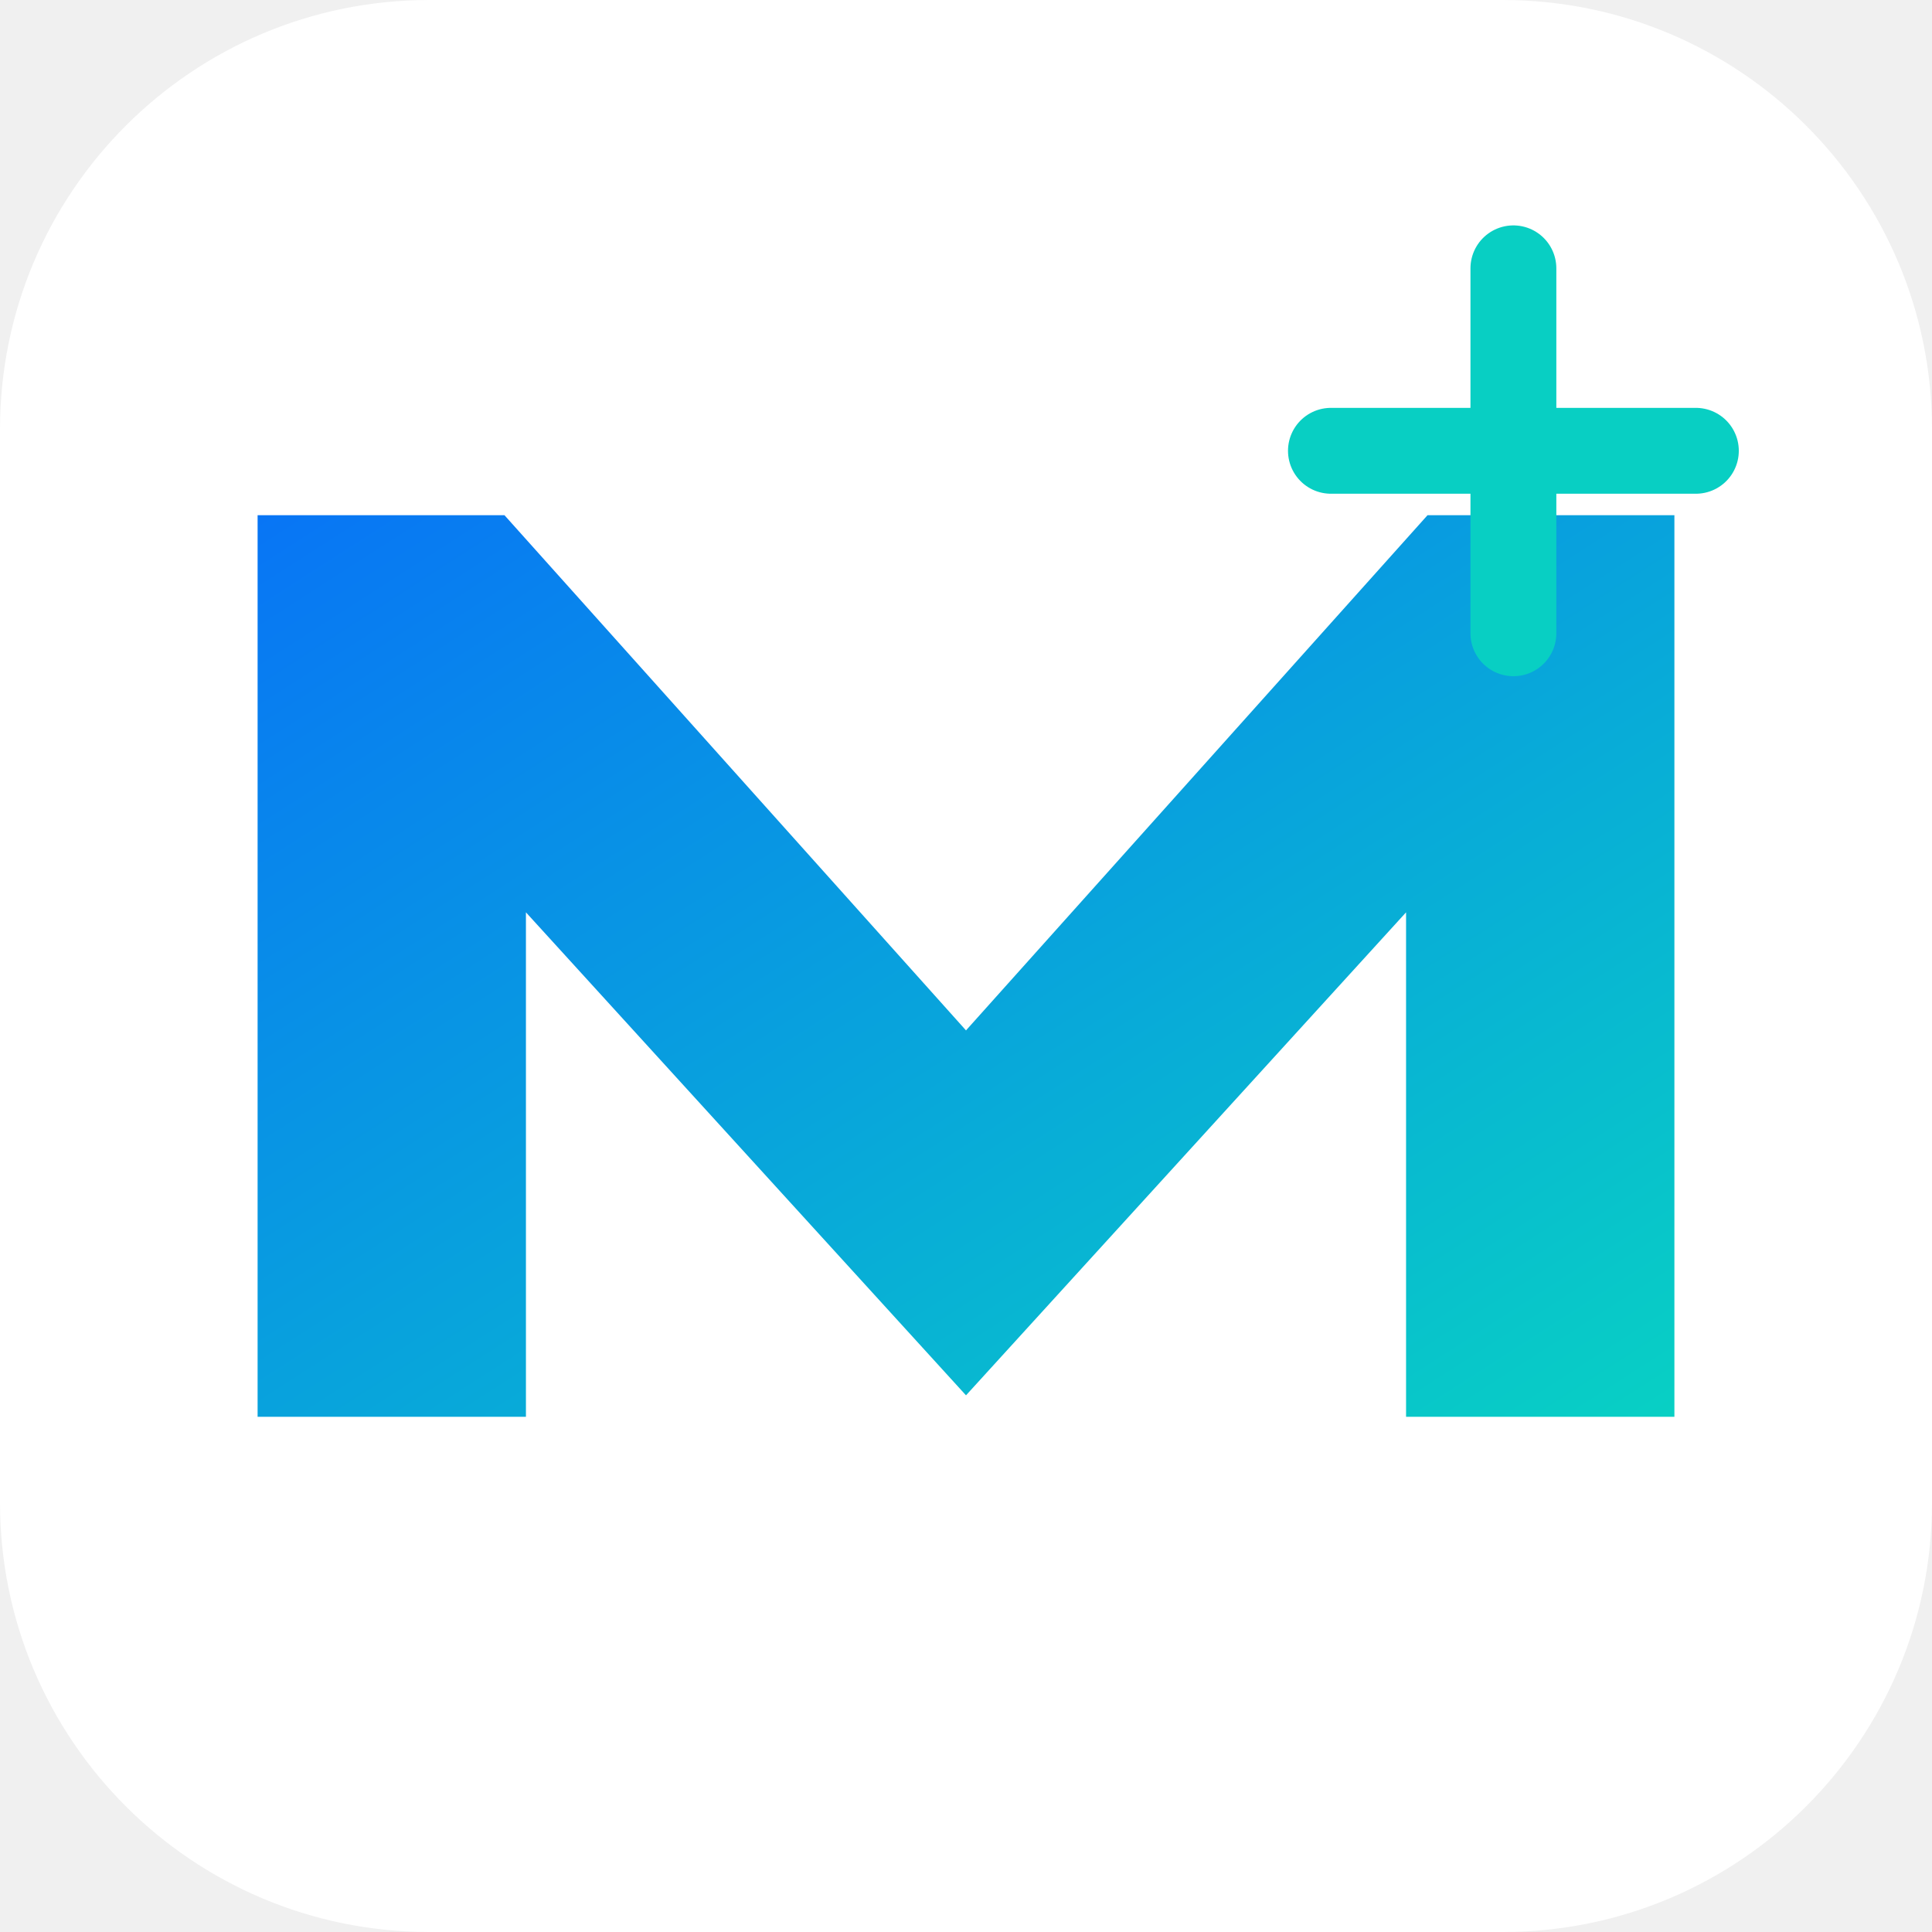
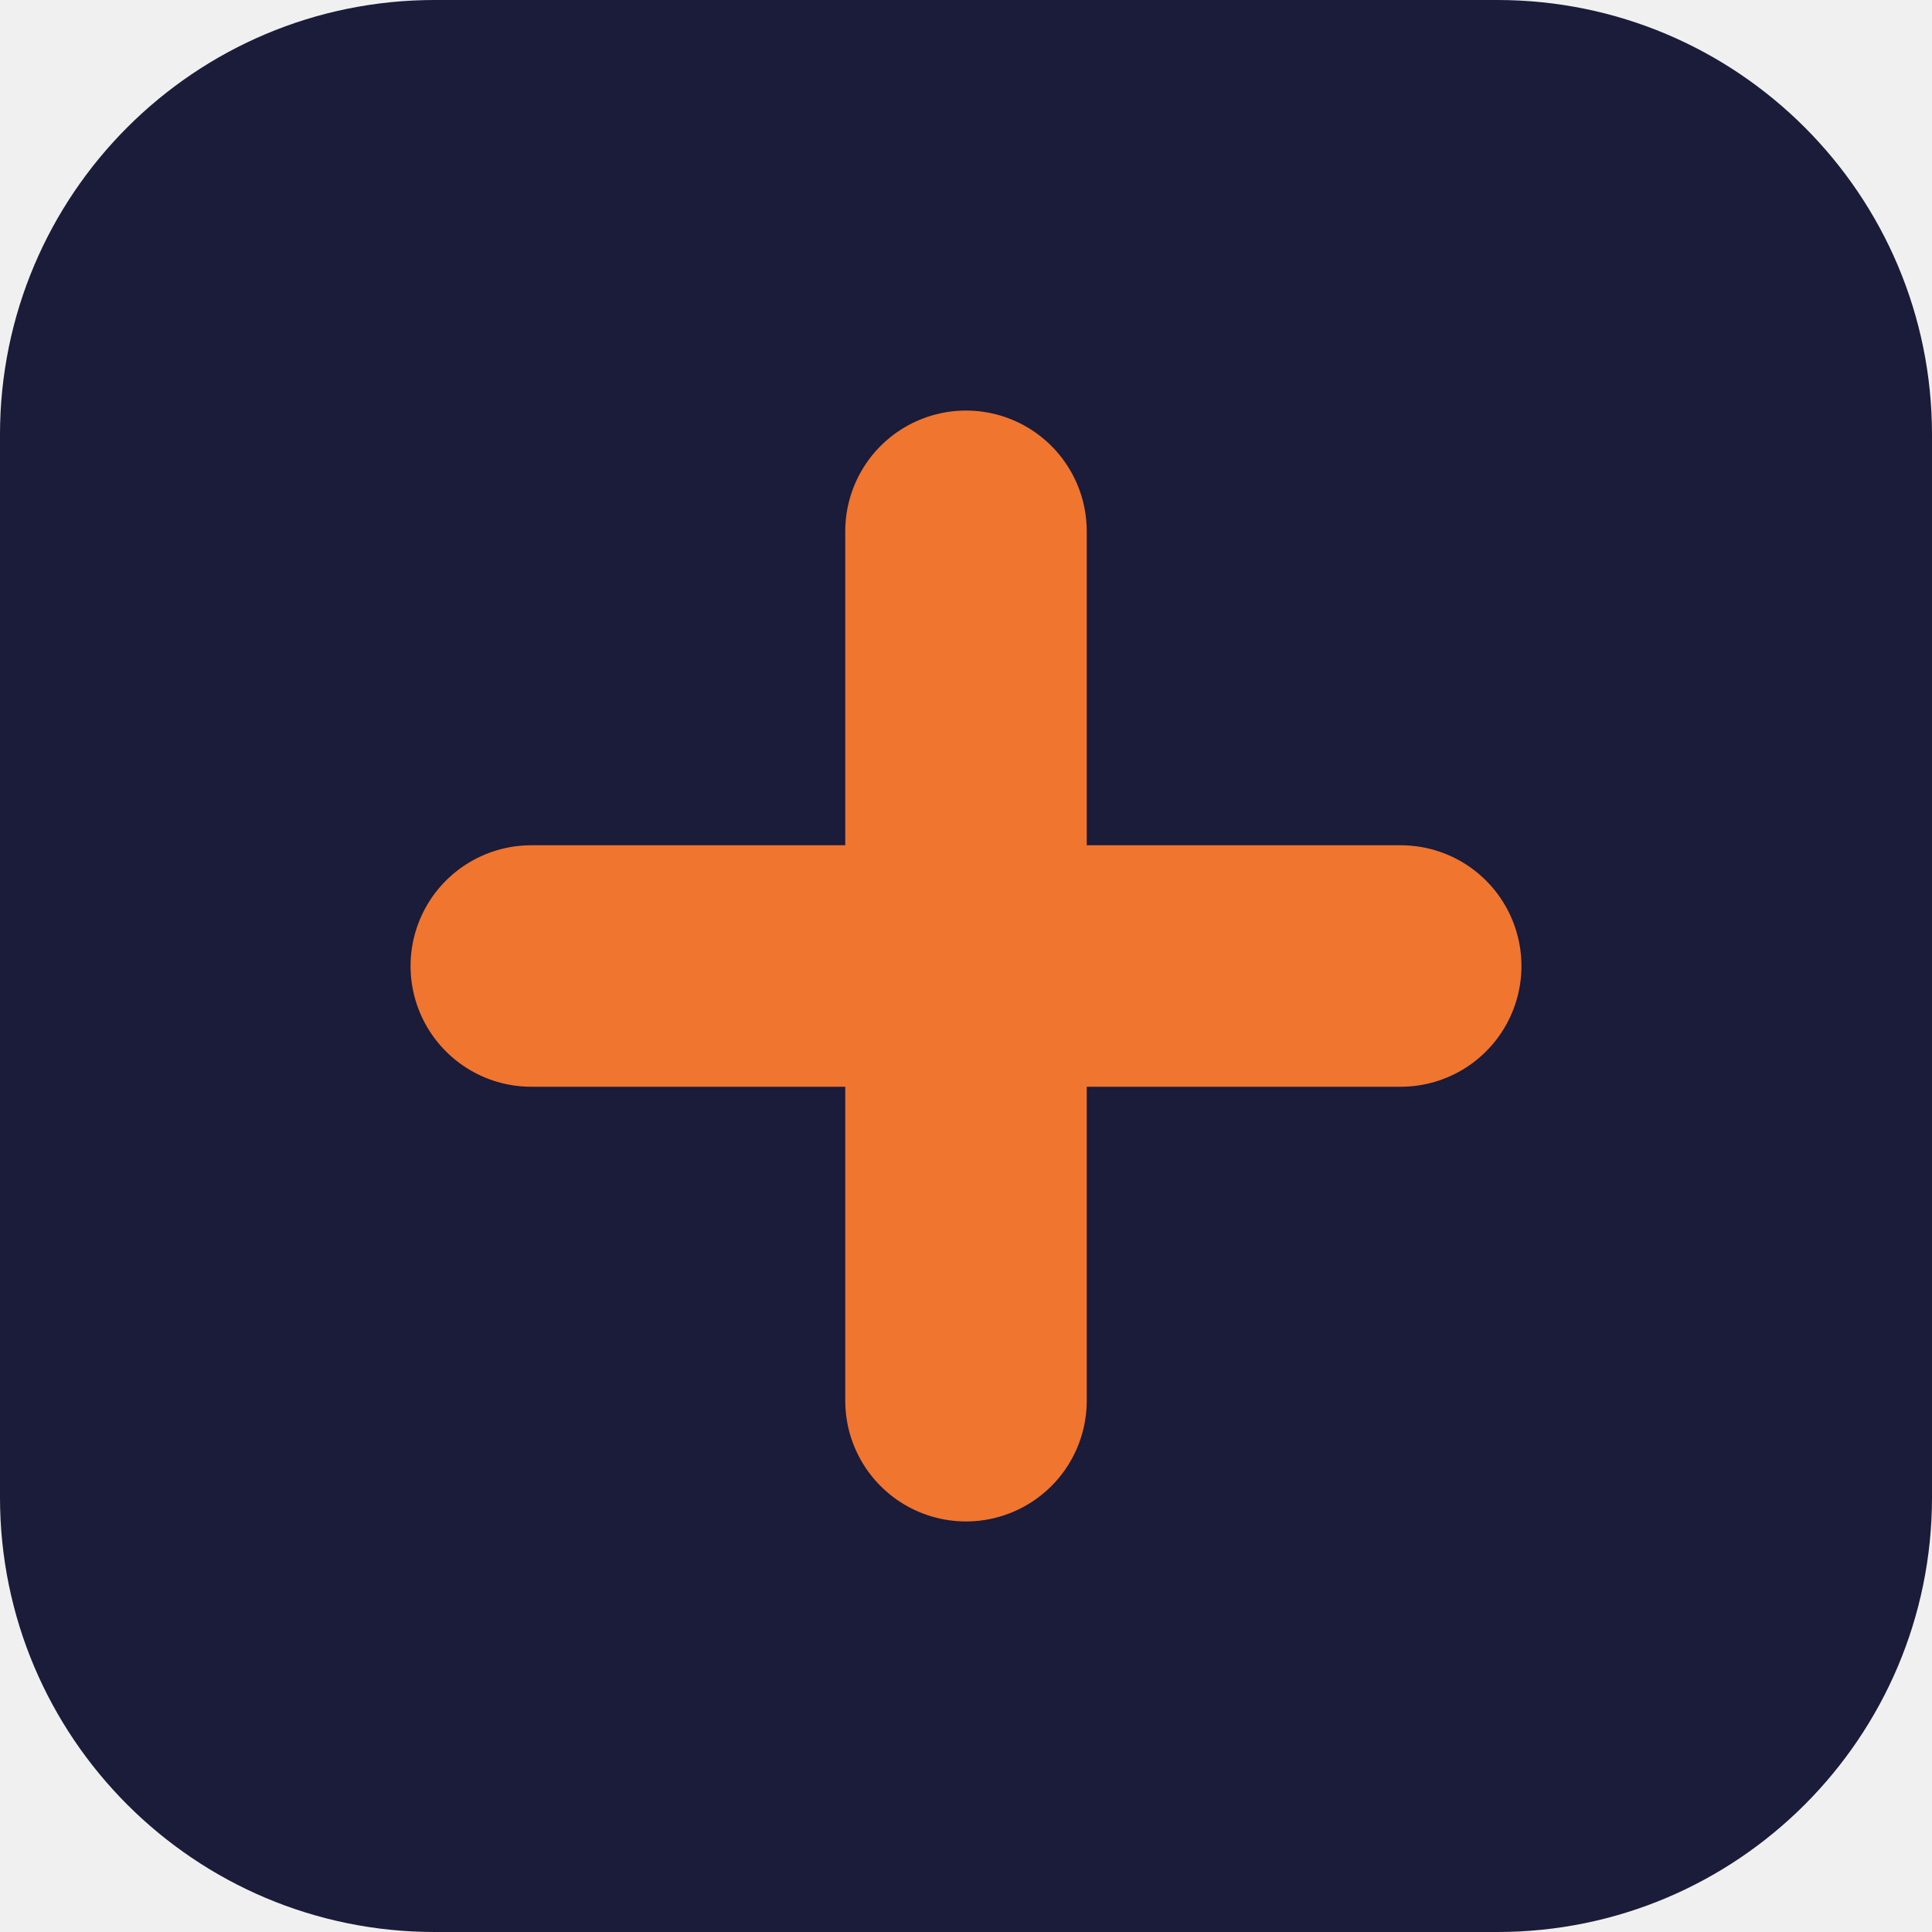
- <svg xmlns="http://www.w3.org/2000/svg" viewBox="0 0 180 180">
-   <defs>
-     <linearGradient id="brand" x1="0" y1="0" x2="1" y2="1">
-       <stop offset="0" stop-color="#0875f5" />
-       <stop offset="1" stop-color="#08d0c4" />
-     </linearGradient>
-   </defs>
-   <rect width="180" height="180" rx="40" fill="#fff" />
-   <path d="M24 132V48h23l43 48 43-48h23v84h-25V85l-41 45-41-45v47z" fill="url(#brand)" />
-   <path d="M141 25v34M124 42h34" stroke="#08cfc3" stroke-width="8" stroke-linecap="round" />
+ <svg xmlns="http://www.w3.org/2000/svg" viewBox="0 0 40 40">
+   <rect x="0" y="0" width="40" height="40" rx="9" fill="#1B1B3A" />
+   <path d="M20 11v18M11 20h18" fill="none" stroke="#F0752F" stroke-width="5" stroke-linecap="round" />
</svg>
